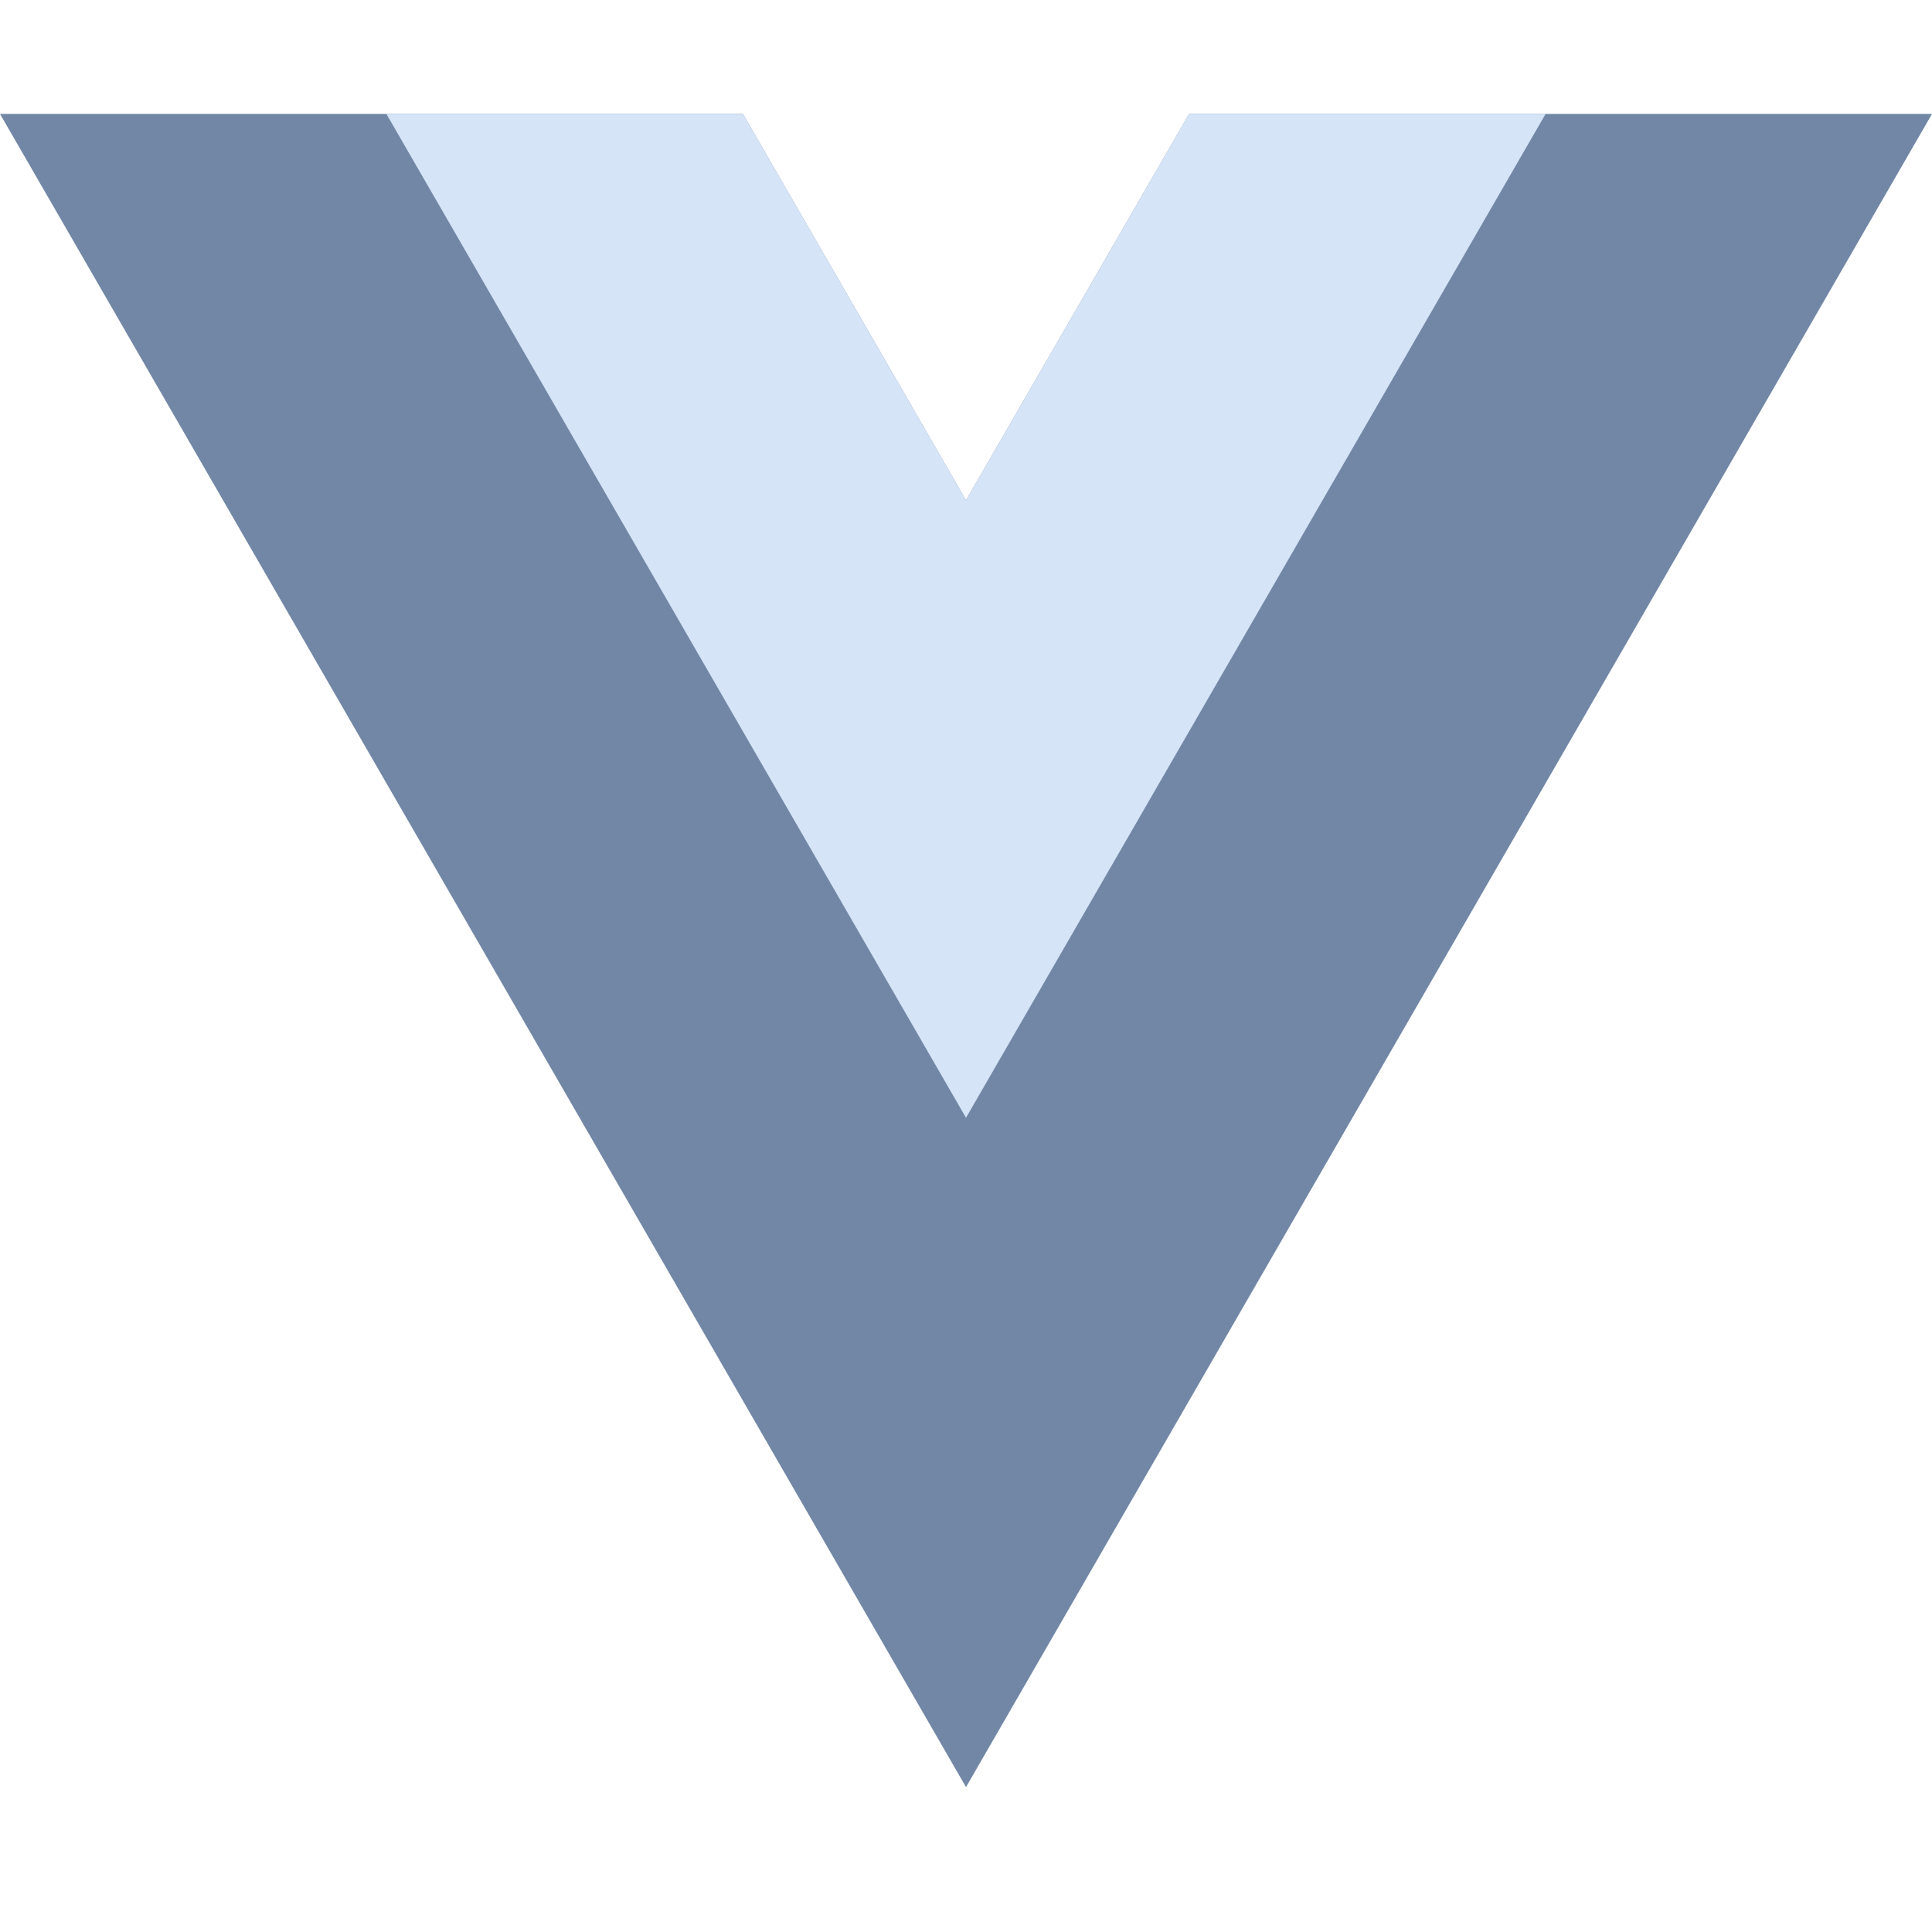
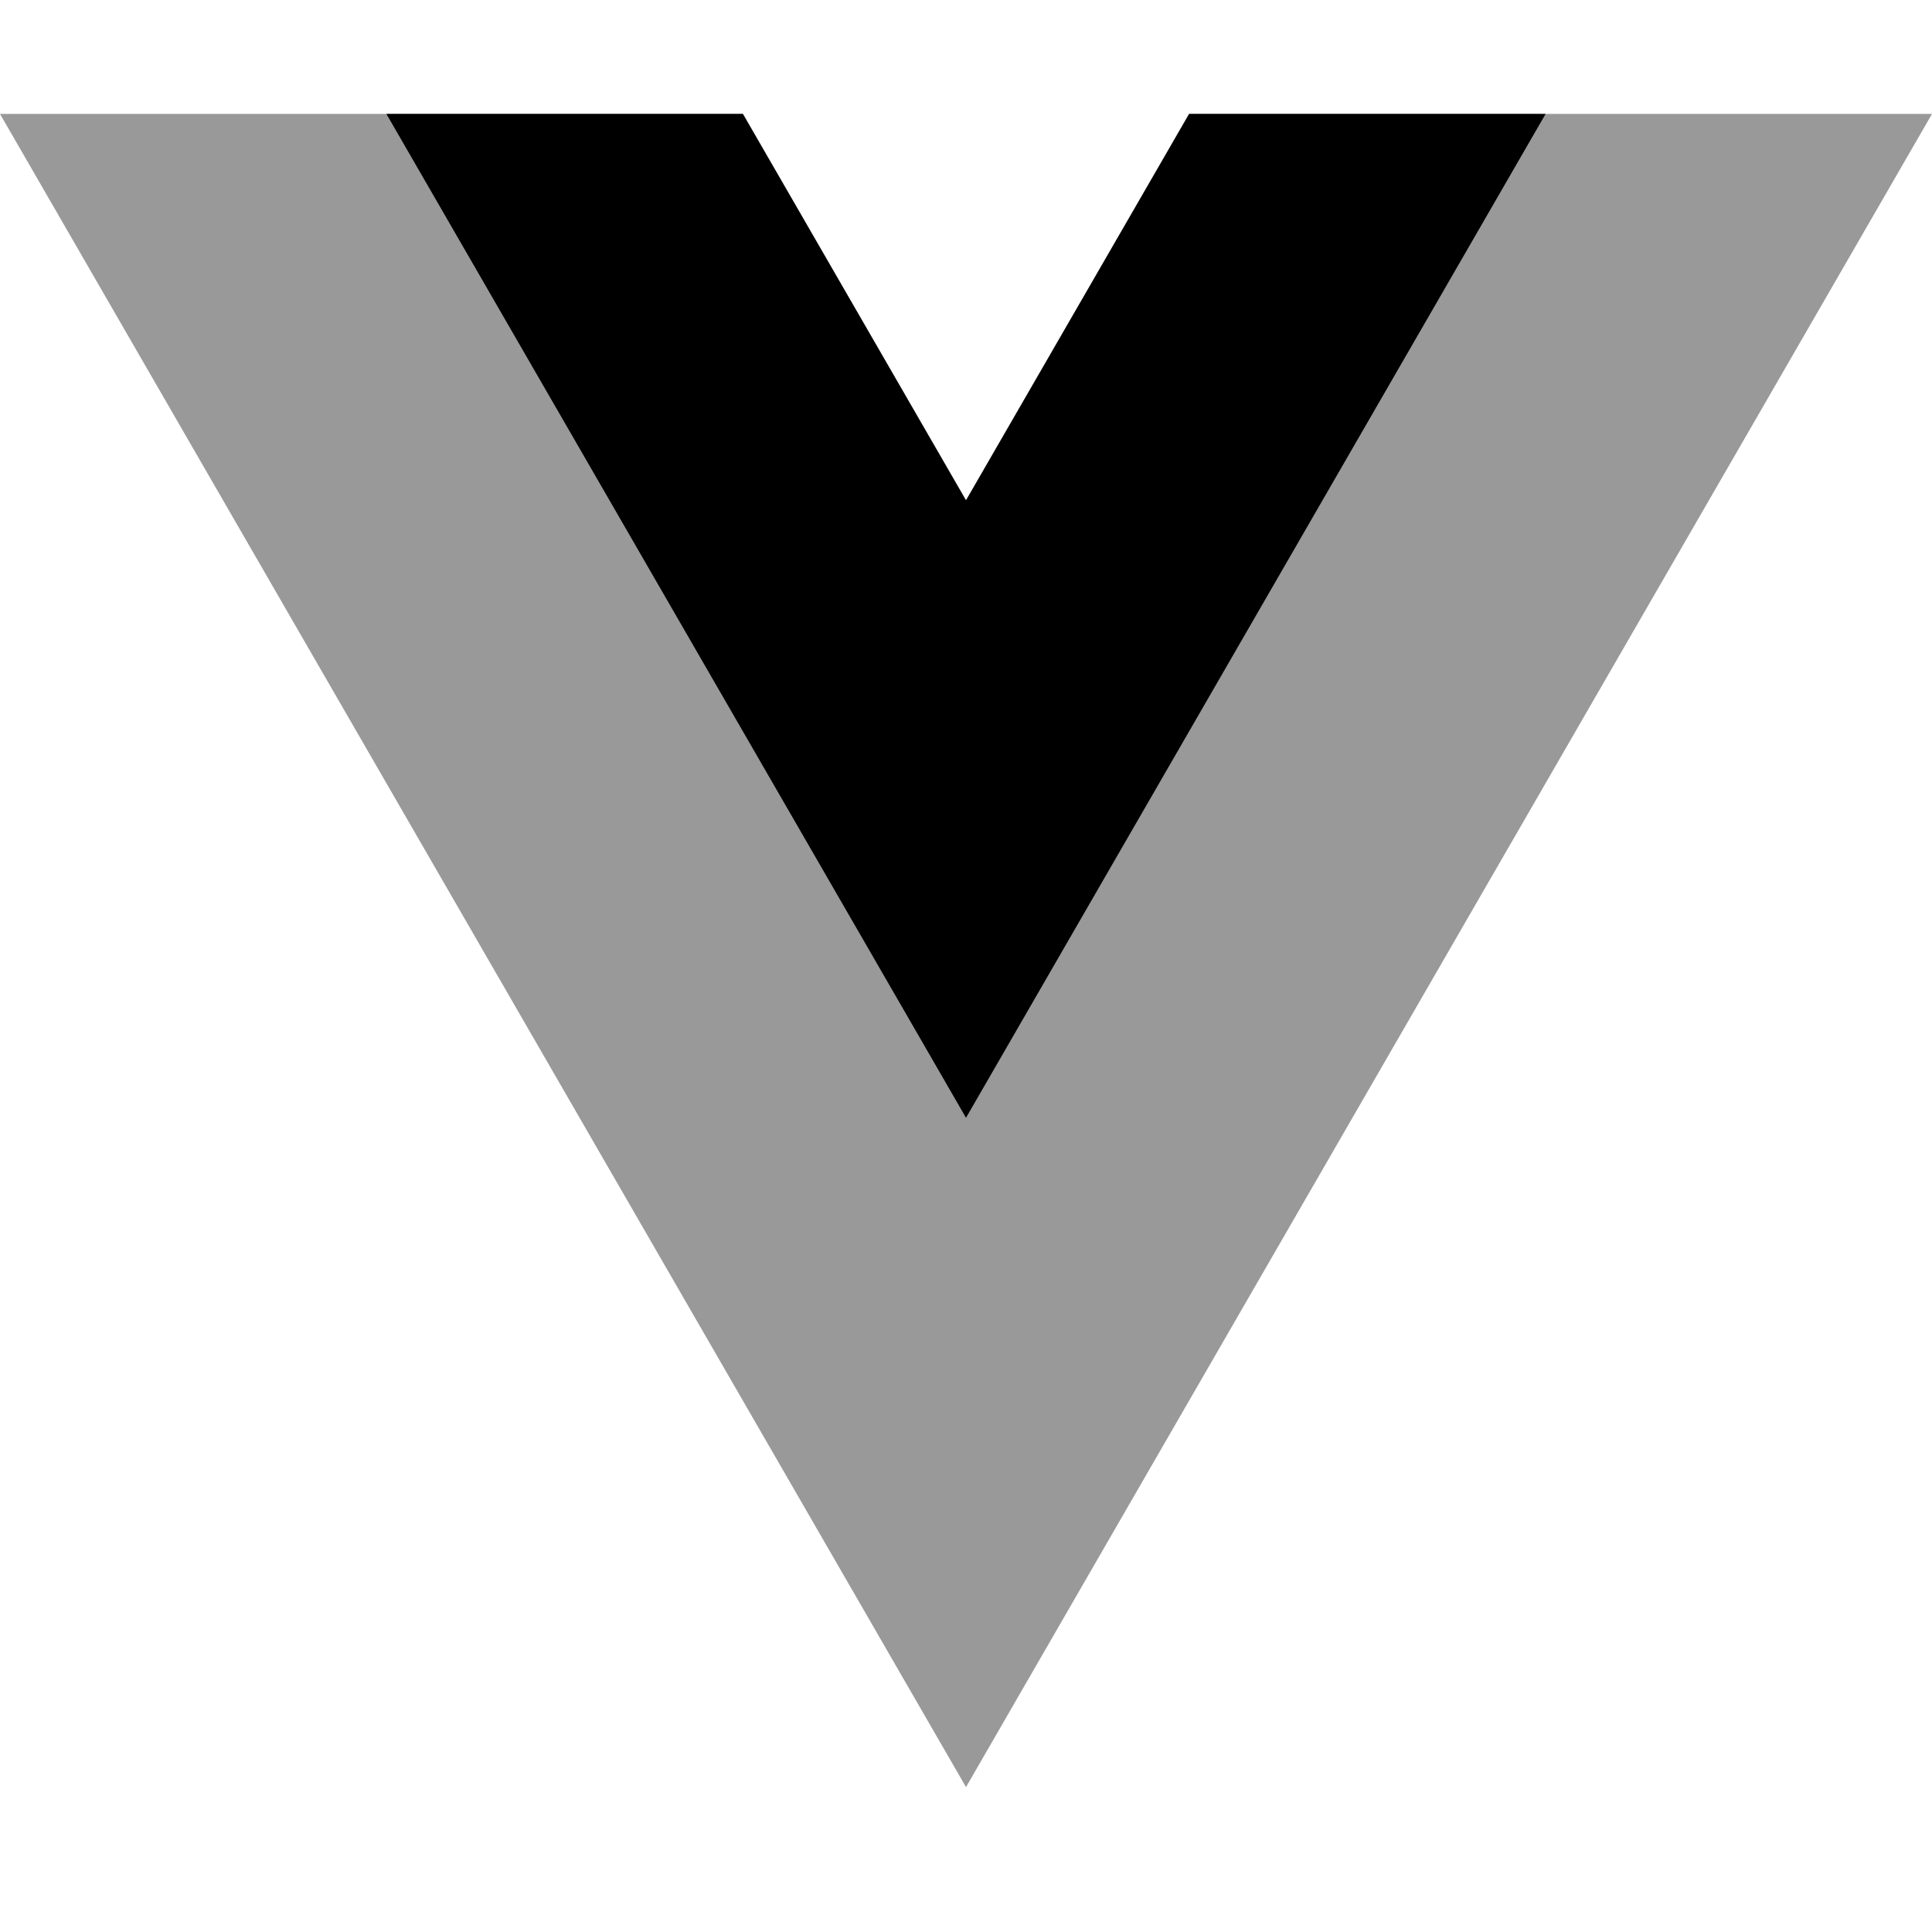
<svg xmlns="http://www.w3.org/2000/svg" width="32" height="32" viewBox="0 0 32 32" fill="none">
-   <path d="M19.695 1.887L16 8.287L12.305 1.887H0L16 29.6L32 1.887H19.695Z" fill="#7187A5" />
-   <path d="M19.695 1.887L16 8.287L12.305 1.887H6.4L16 18.514L25.6 1.887H19.695Z" fill="#D6E4F7" />
+   <path d="M19.695 1.887L16 8.287L12.305 1.887H0L16 29.6L32 1.887H19.695Z" fill-opacity="0.4" fill="currentColor" />
+   <path d="M19.695 1.887L16 8.287L12.305 1.887H6.4L16 18.514L25.6 1.887H19.695Z" fill="currentColor" />
</svg>
